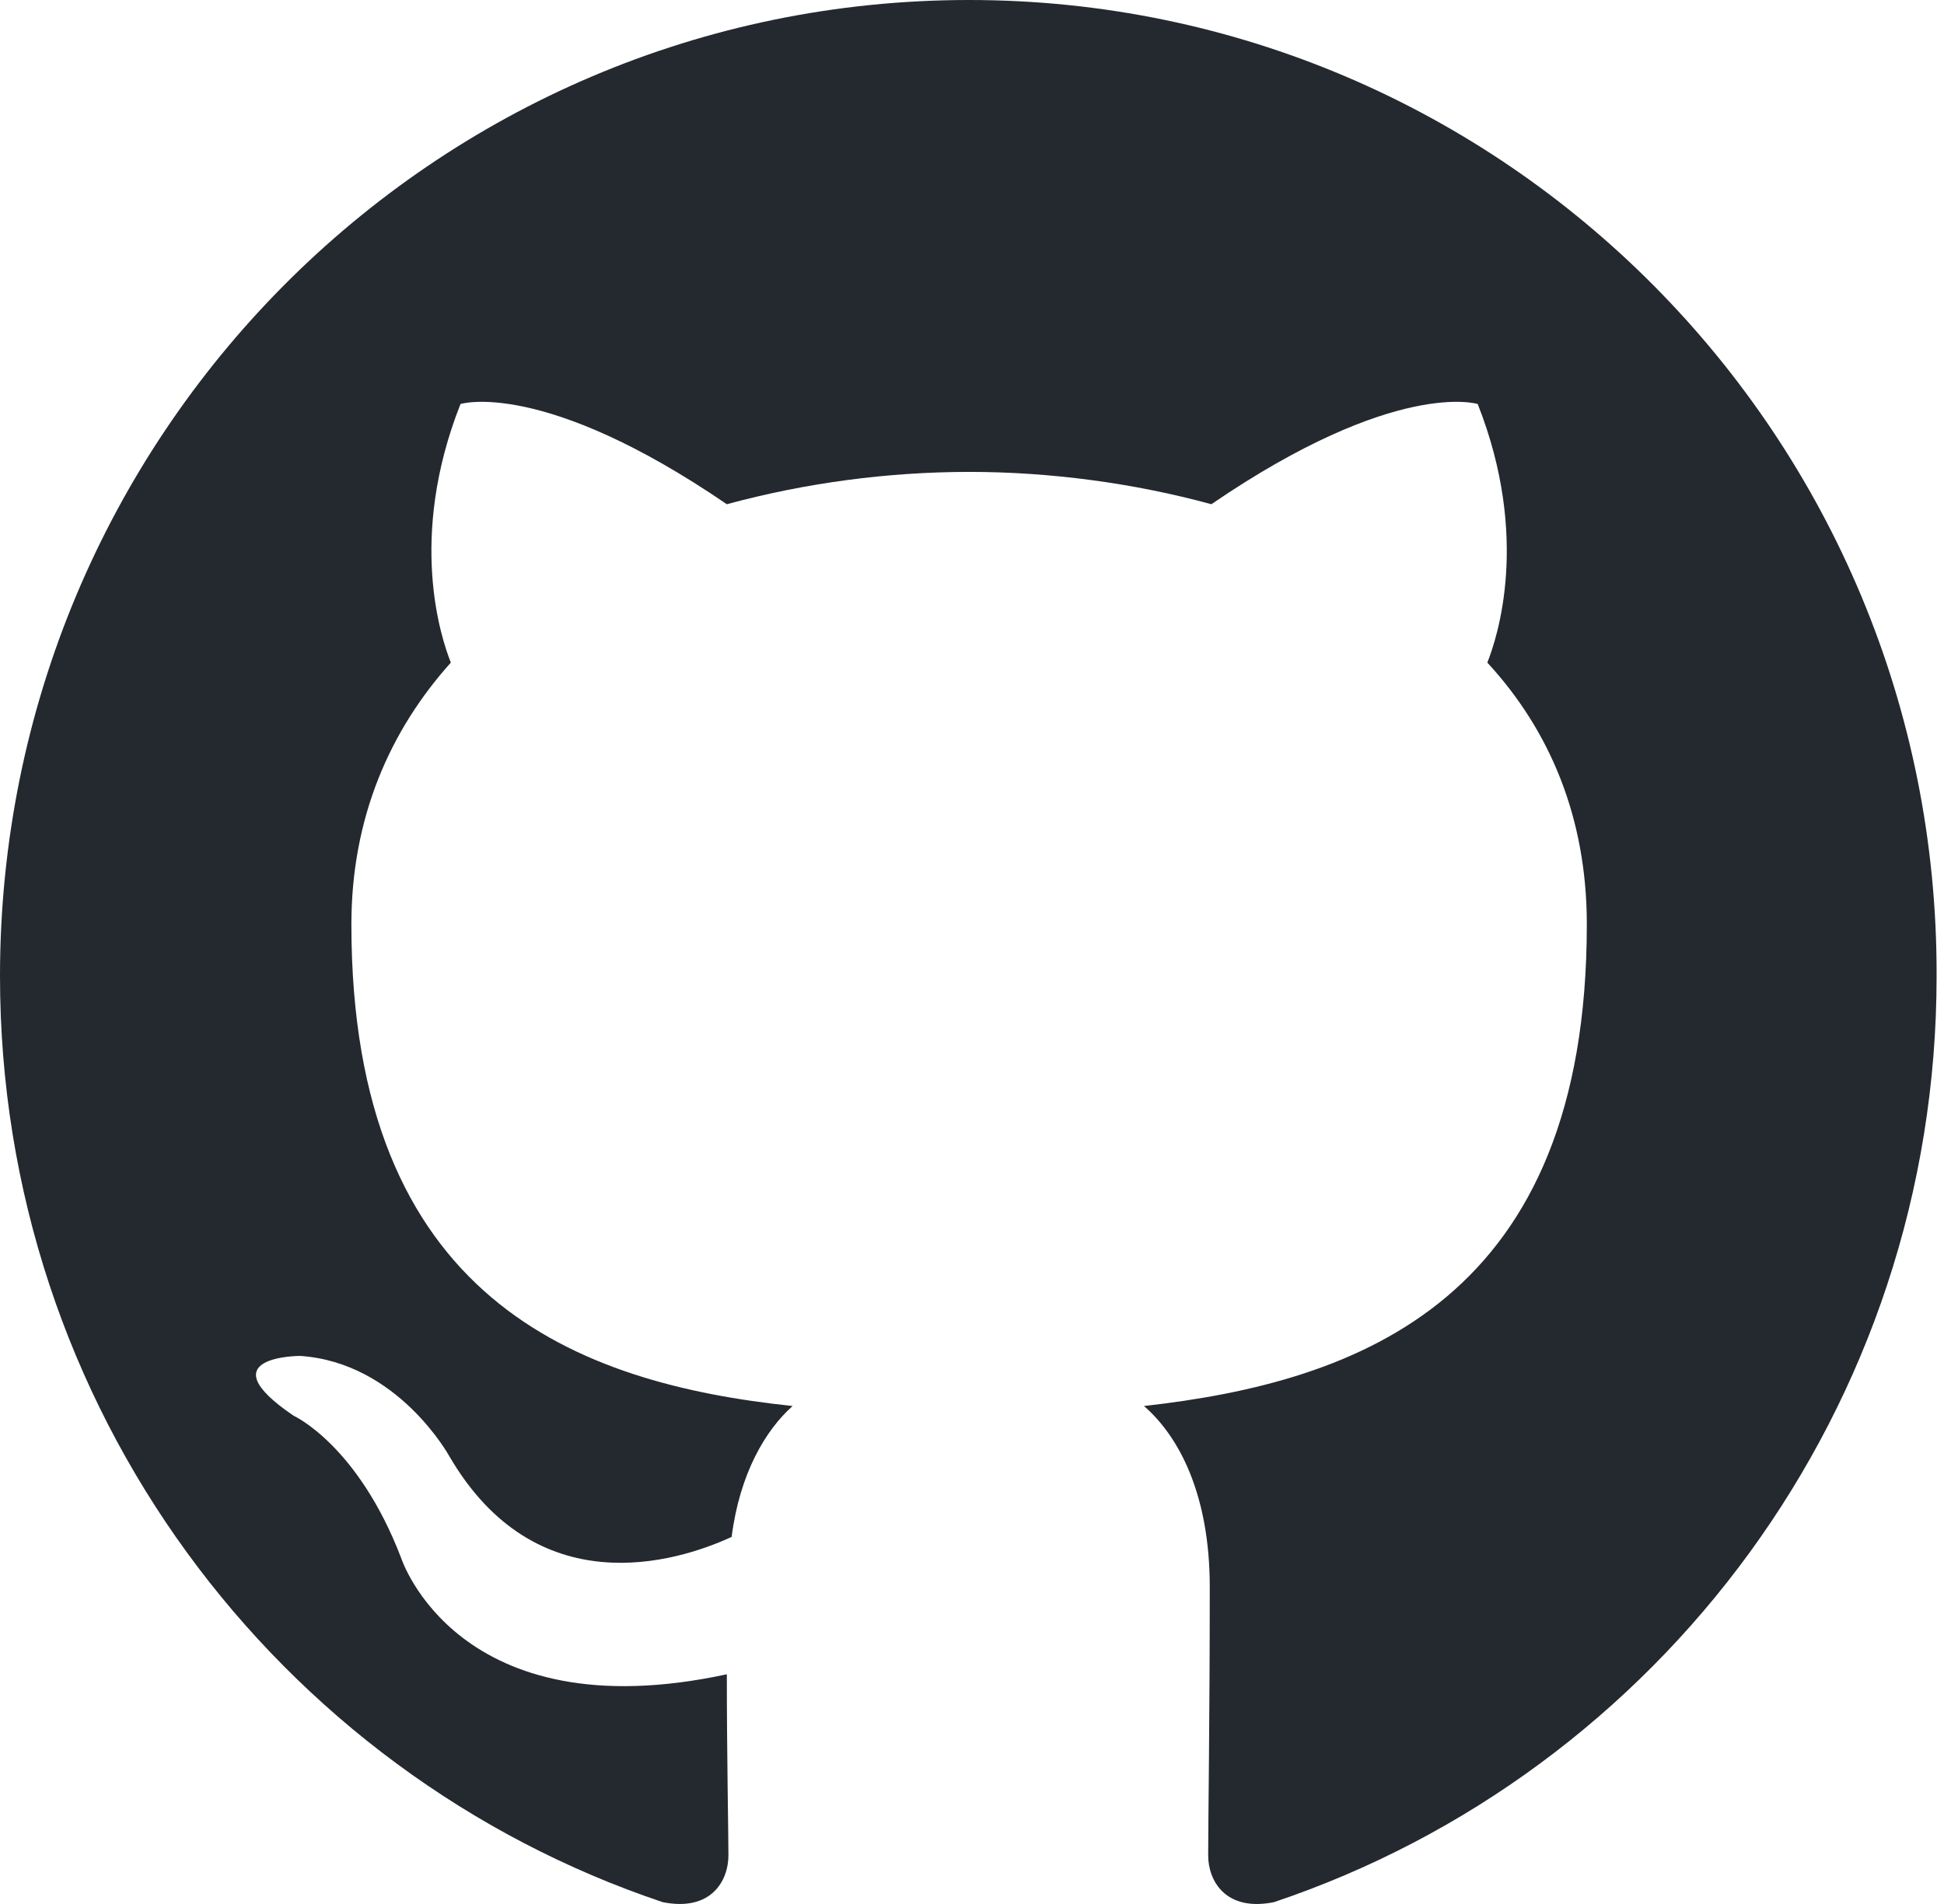
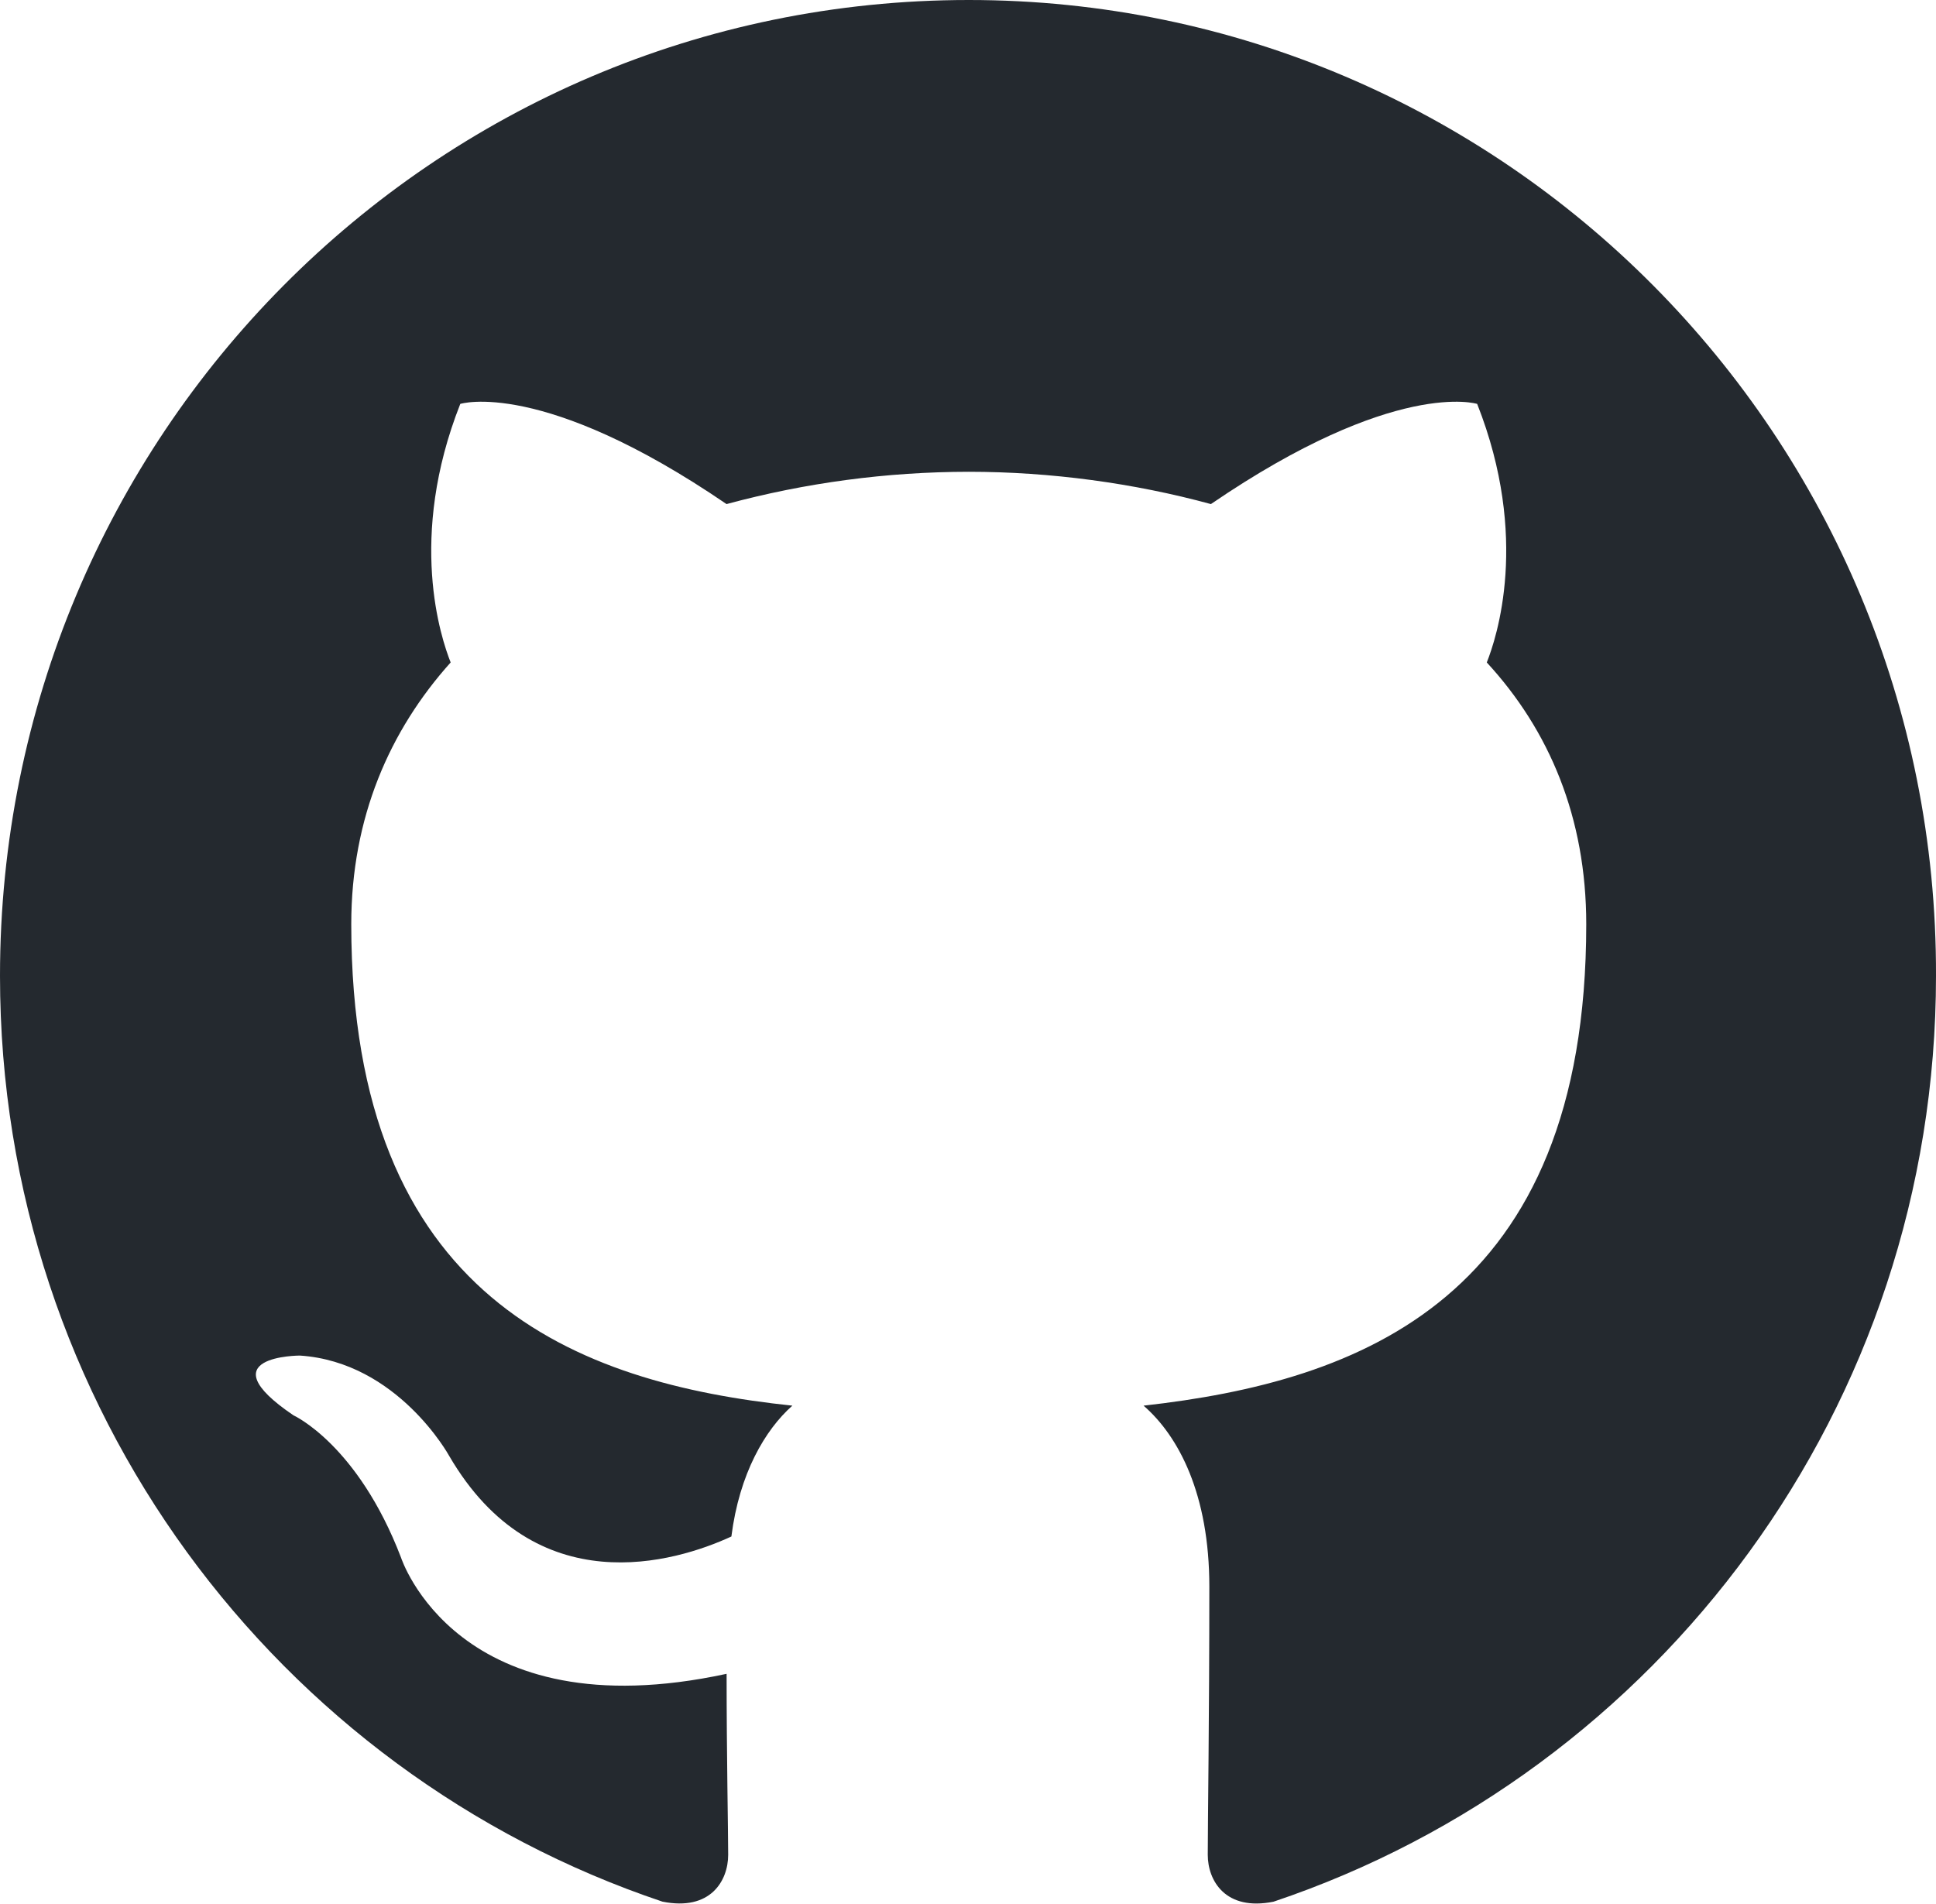
- <svg xmlns="http://www.w3.org/2000/svg" width="98" height="96">
-   <path fill-rule="evenodd" clip-rule="evenodd" d="M48.854 0C21.839 0 0 22 0 49.217c0 21.756 13.993 40.172 33.405 46.69 2.427.49 3.316-1.059 3.316-2.362 0-1.141-.08-5.052-.08-9.127-13.59 2.934-16.42-5.867-16.42-5.867-2.184-5.704-5.42-7.17-5.42-7.17-4.448-3.015.324-3.015.324-3.015 4.934.326 7.523 5.052 7.523 5.052 4.367 7.496 11.404 5.378 14.235 4.074.404-3.178 1.699-5.378 3.074-6.6-10.839-1.141-22.243-5.378-22.243-24.283 0-5.378 1.94-9.778 5.014-13.2-.485-1.222-2.184-6.275.486-13.038 0 0 4.125-1.304 13.426 5.052a46.97 46.97 0 0 1 12.214-1.63c4.125 0 8.33.571 12.213 1.63 9.302-6.356 13.427-5.052 13.427-5.052 2.67 6.763.97 11.816.485 13.038 3.155 3.422 5.015 7.822 5.015 13.2 0 18.905-11.404 23.06-22.324 24.283 1.78 1.548 3.316 4.481 3.316 9.126 0 6.6-.08 11.897-.08 13.526 0 1.304.89 2.853 3.316 2.364 19.412-6.52 33.405-24.935 33.405-46.691C97.707 22 75.788 0 48.854 0z" fill="#24292f" />
+ <svg xmlns="http://www.w3.org/2000/svg" width="32" height="31.467" version="1.1" id="svg1">
+   <defs id="defs1" />
+   <path fill-rule="evenodd" clip-rule="evenodd" d="M 16.013,0 C 7.158,0 0,7.211 0,16.132 c 0,7.131 4.587,13.167 10.949,15.304 0.796,0.161 1.087,-0.347 1.087,-0.774 0,-0.374 -0.026,-1.656 -0.026,-2.992 -4.454,0.962 -5.382,-1.923 -5.382,-1.923 -0.716,-1.87 -1.777,-2.35 -1.777,-2.35 -1.458,-0.988 0.106,-0.988 0.106,-0.988 1.617,0.107 2.466,1.656 2.466,1.656 1.431,2.457 3.738,1.763 4.666,1.335 0.132,-1.042 0.557,-1.763 1.008,-2.163 -3.553,-0.374 -7.291,-1.763 -7.291,-7.959 0,-1.763 0.636,-3.205 1.643,-4.327 -0.159,-0.401 -0.716,-2.057 0.159,-4.274 0,0 1.352,-0.427 4.401,1.656 a 15.396,15.396 0 0 1 4.003,-0.534 c 1.352,0 2.73,0.187 4.003,0.534 3.049,-2.083 4.401,-1.656 4.401,-1.656 0.875,2.217 0.318,3.873 0.159,4.274 1.034,1.122 1.644,2.564 1.644,4.327 0,6.197 -3.738,7.559 -7.317,7.959 0.583,0.507 1.087,1.469 1.087,2.991 0,2.163 -0.026,3.9 -0.026,4.434 0,0.427 0.292,0.935 1.087,0.775 C 27.413,29.299 32,23.263 32,16.132 32.026,7.211 24.842,0 16.013,0 Z" fill="#24292f" id="path1" style="stroke-width:0.328" />
</svg>
